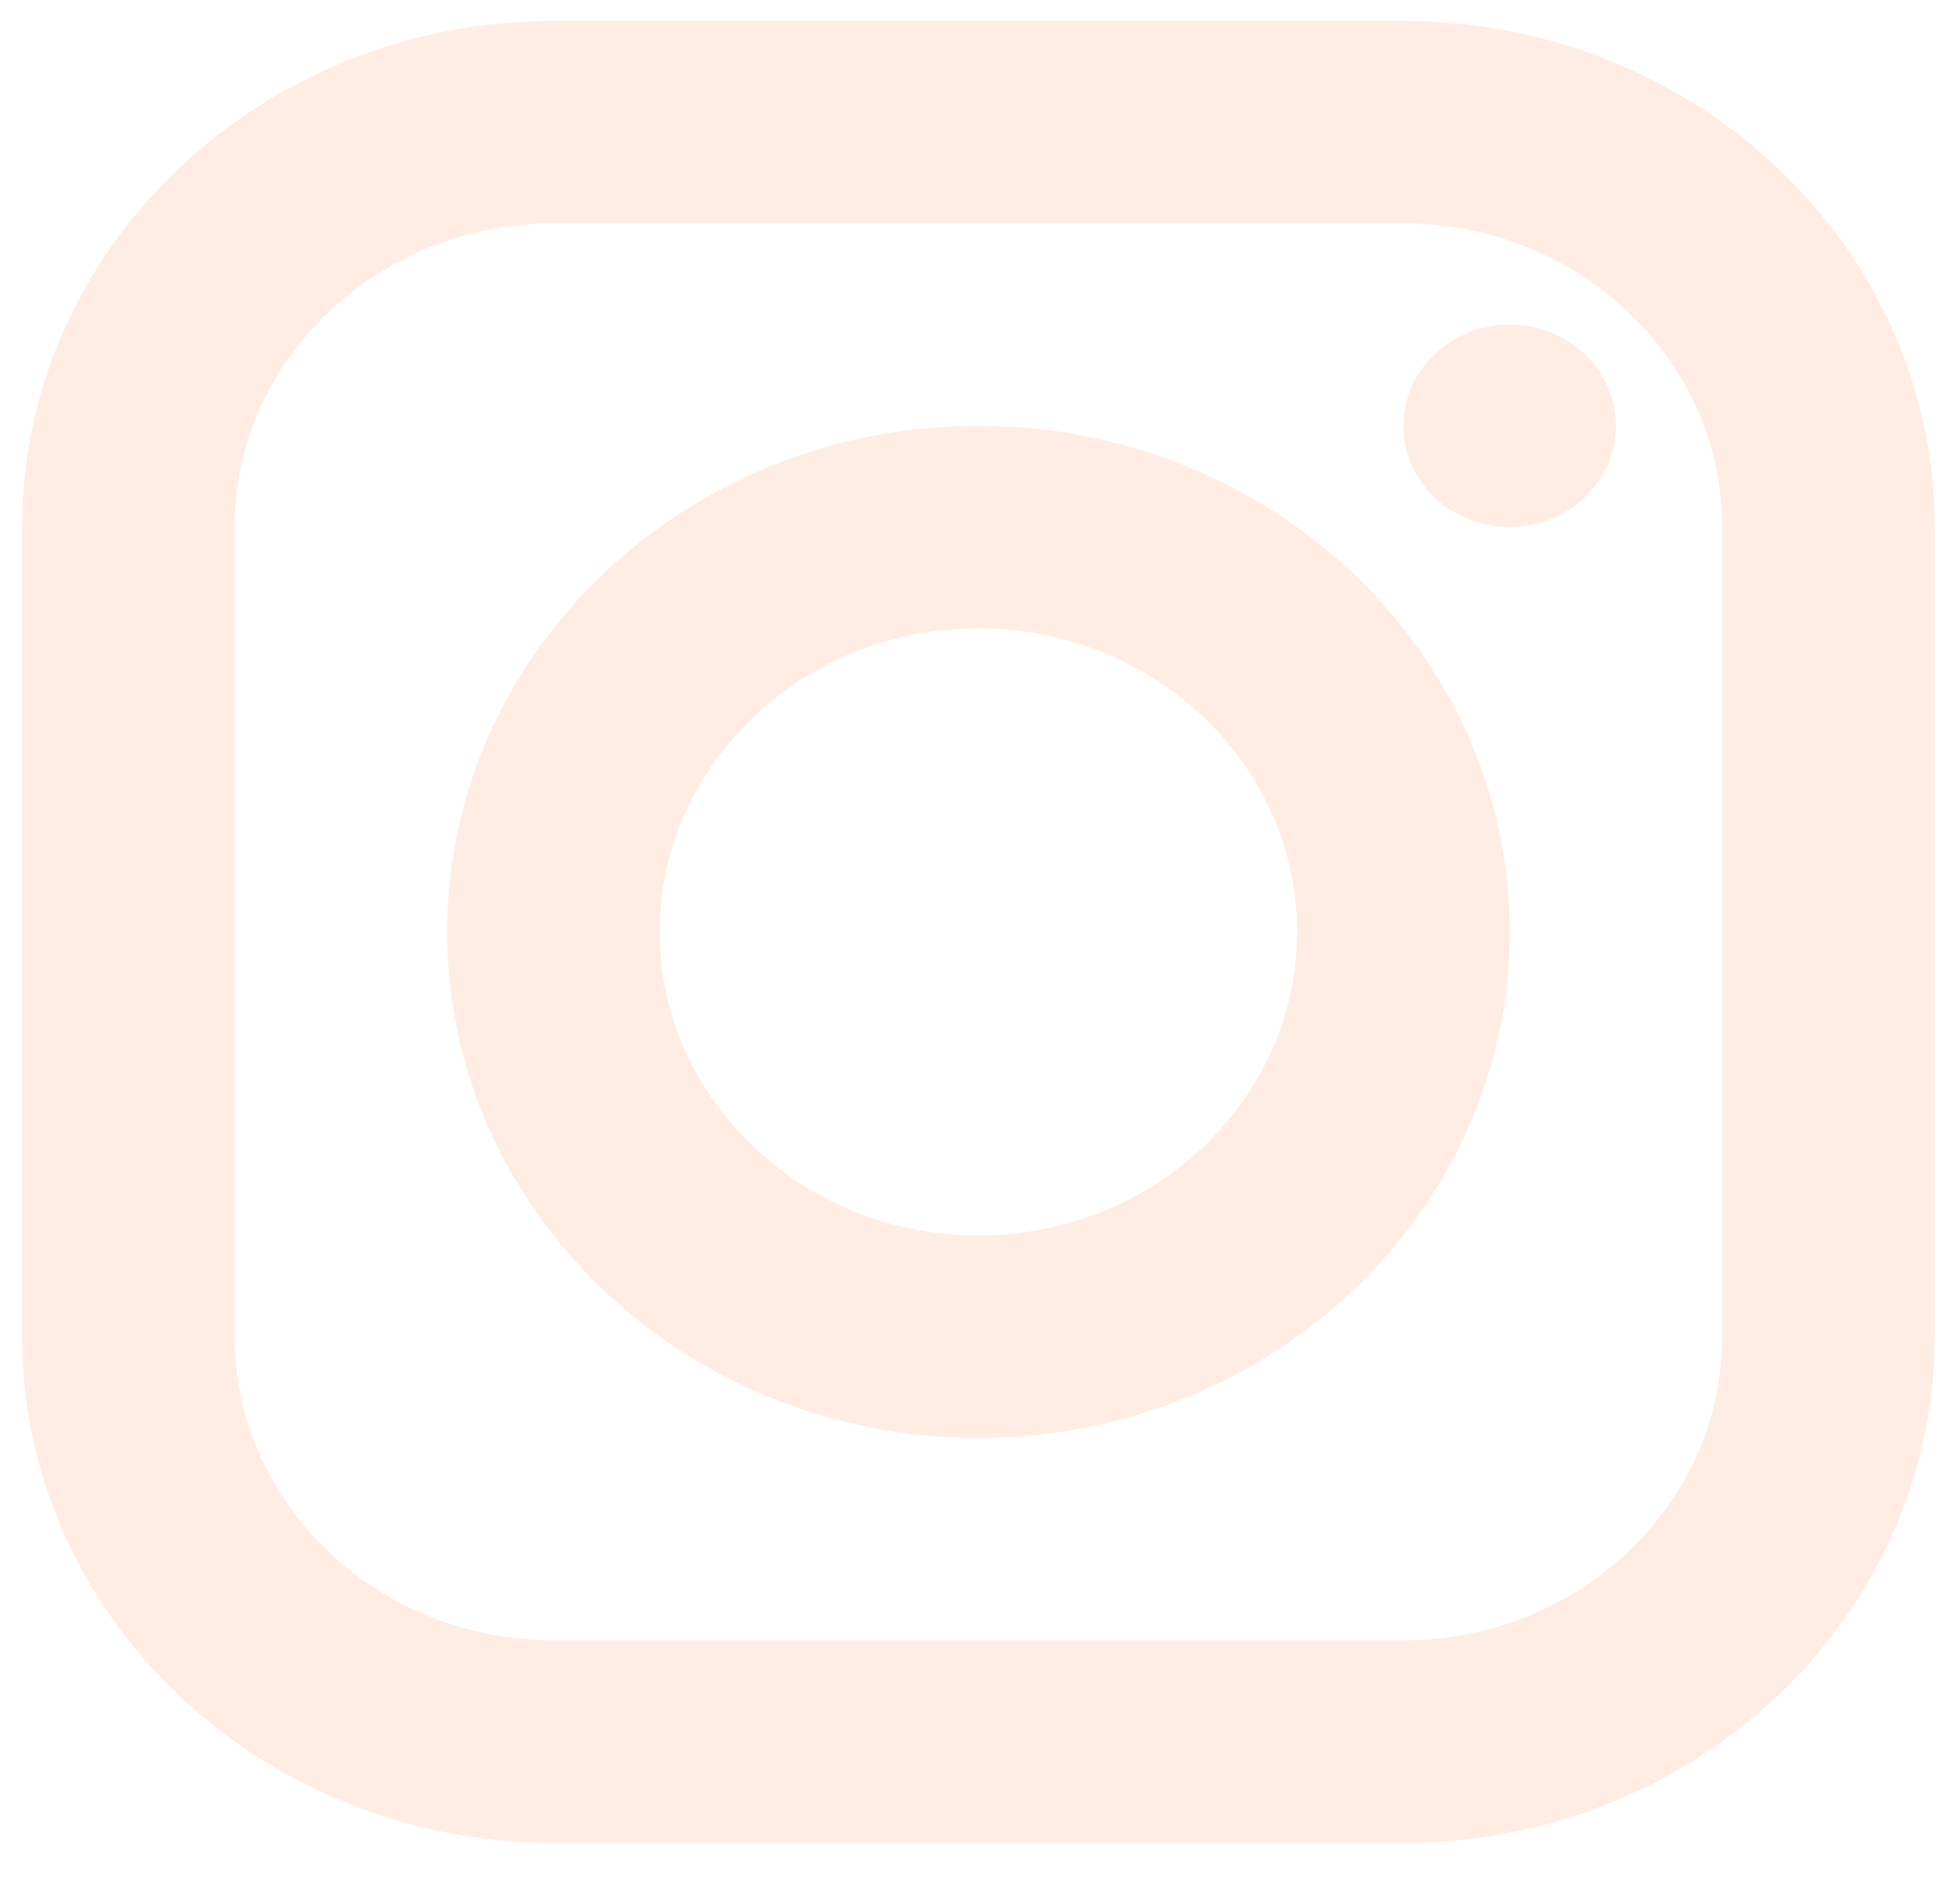
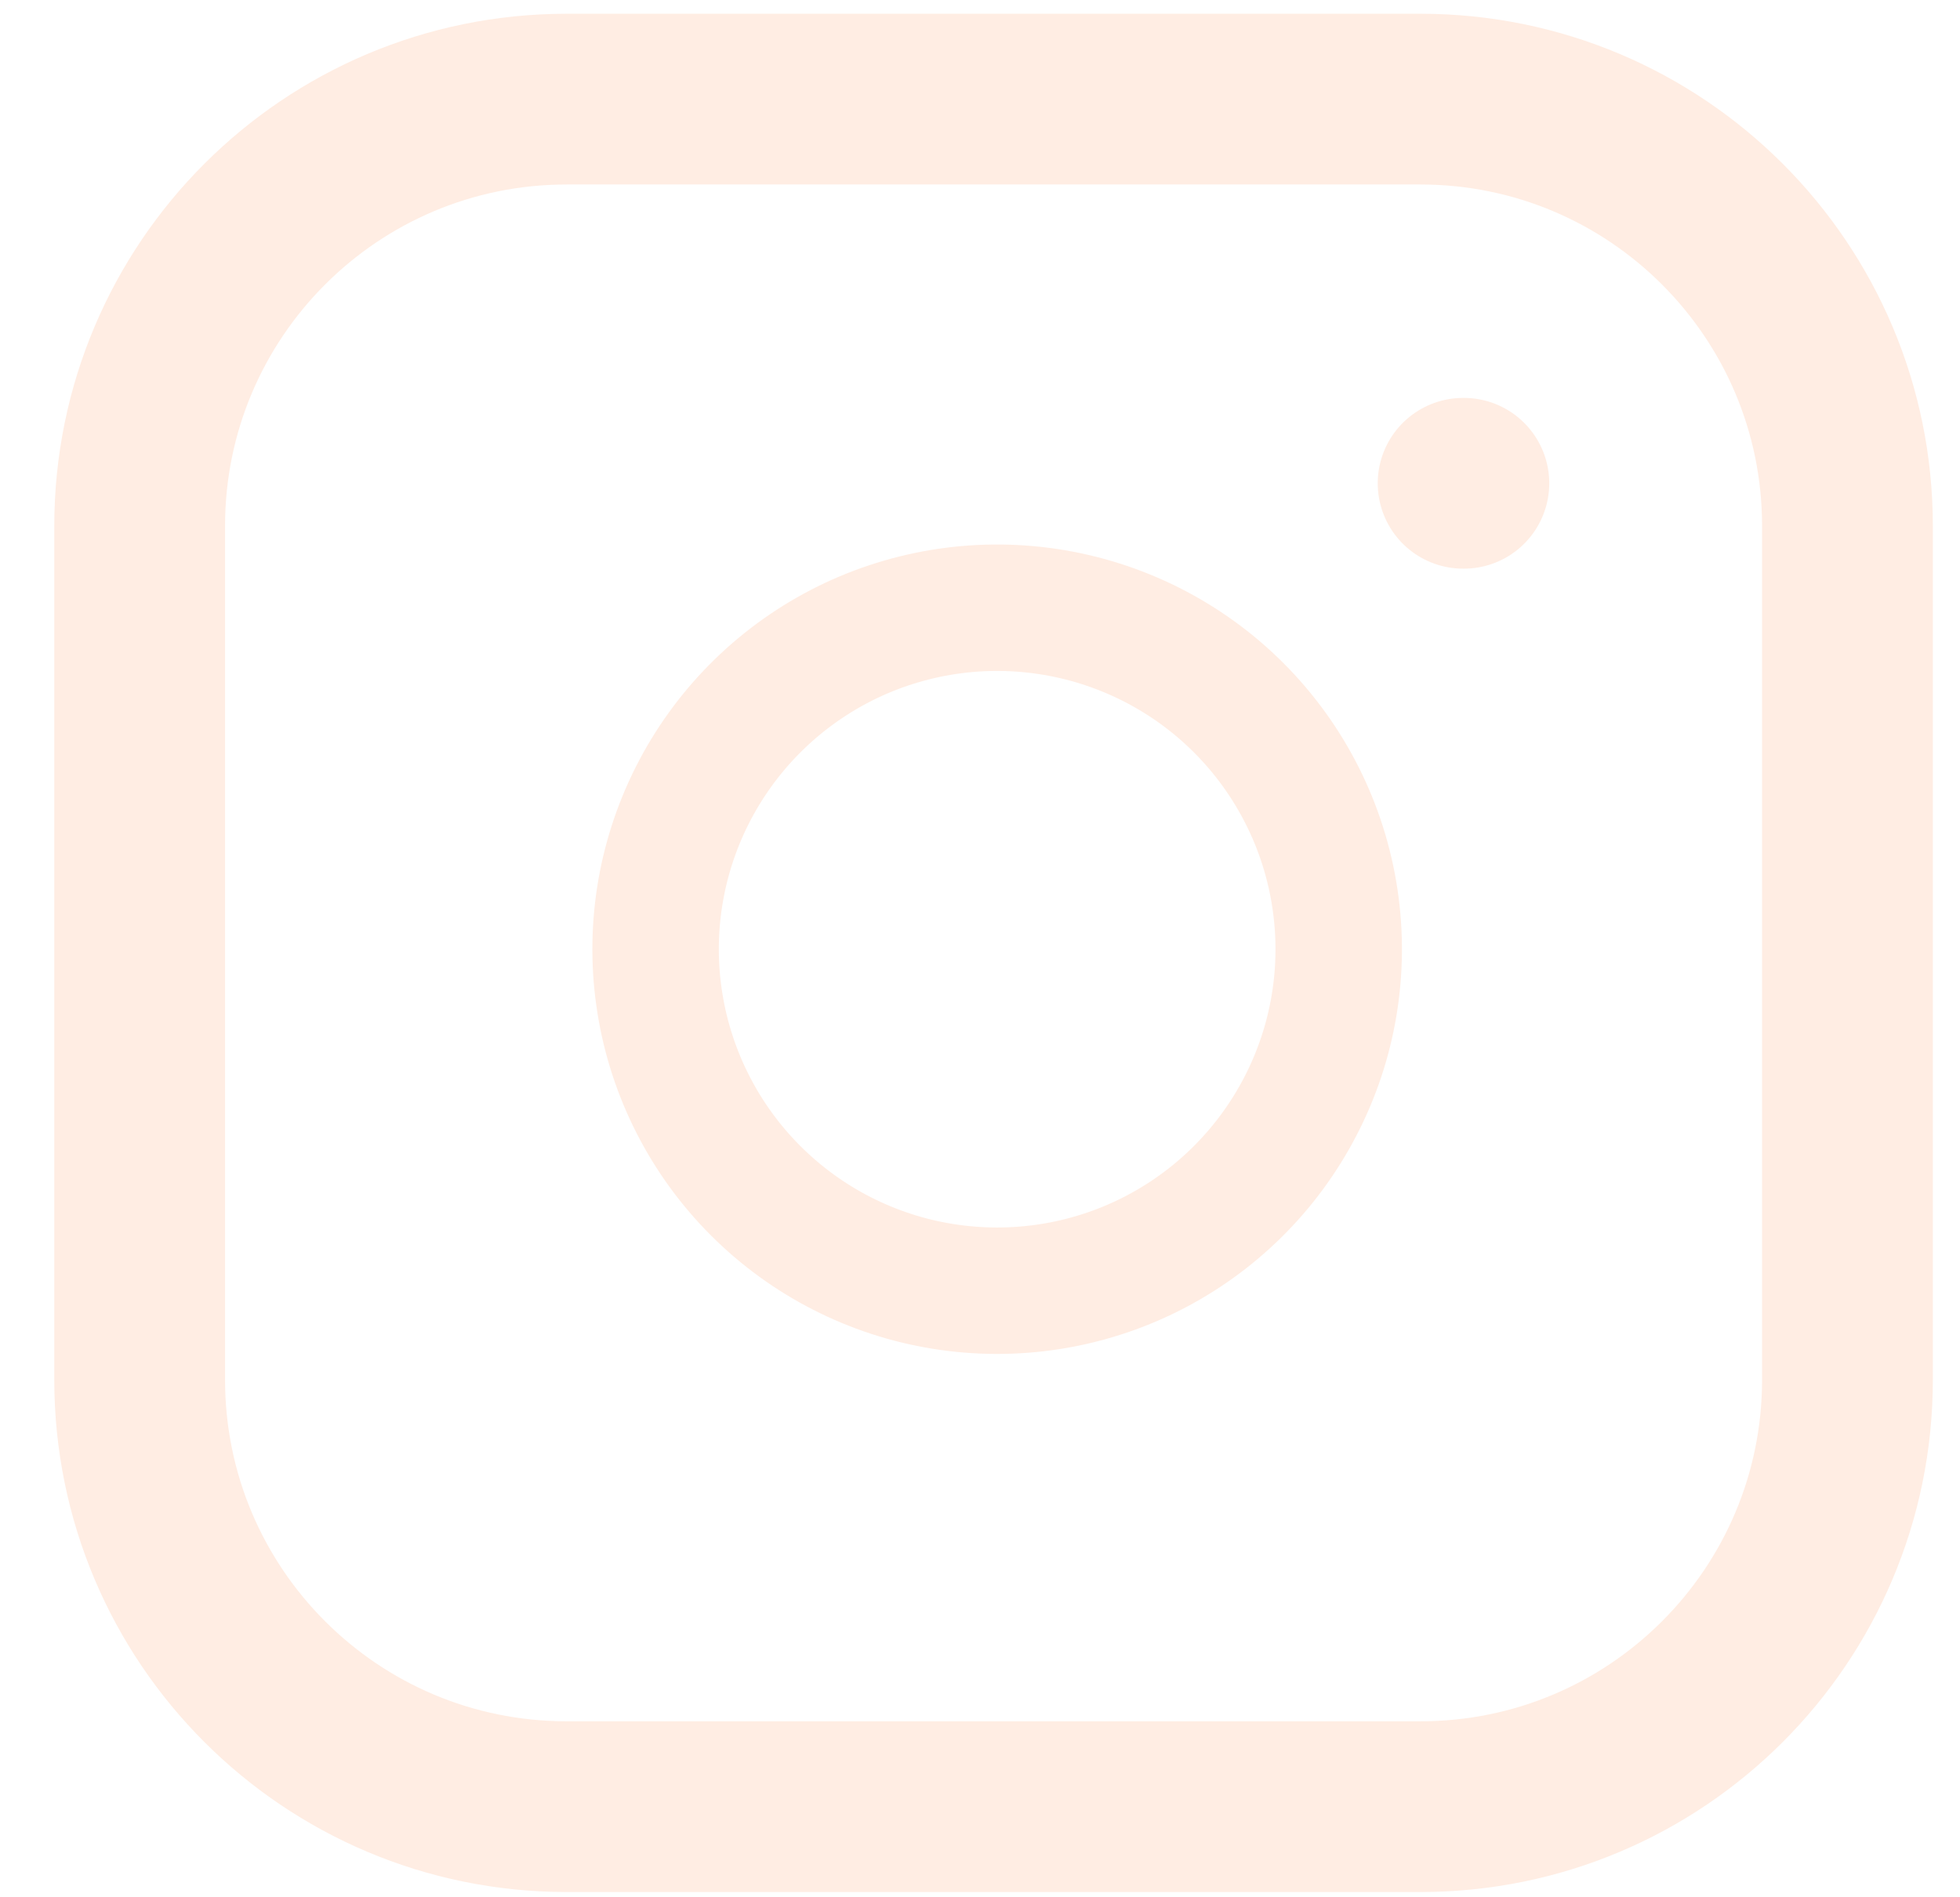
- <svg xmlns="http://www.w3.org/2000/svg" width="29" height="28" viewBox="0 0 29 28" fill="none">
-   <path d="M8.188 0.31C3.853 0.31 0.327 3.668 0.327 7.796V19.774C0.327 23.902 3.853 27.26 8.188 27.26H20.765C25.099 27.26 28.625 23.902 28.625 19.774V7.796C28.625 3.668 25.099 0.31 20.765 0.31H8.188ZM8.188 3.304H20.765C23.365 3.304 25.481 5.319 25.481 7.796V19.774C25.481 22.25 23.365 24.265 20.765 24.265H8.188C5.587 24.265 3.471 22.25 3.471 19.774V7.796C3.471 5.319 5.587 3.304 8.188 3.304ZM22.337 4.801C21.92 4.801 21.52 4.959 21.225 5.24C20.93 5.521 20.765 5.901 20.765 6.299C20.765 6.696 20.93 7.076 21.225 7.357C21.52 7.638 21.92 7.796 22.337 7.796C22.754 7.796 23.153 7.638 23.448 7.357C23.743 7.076 23.909 6.696 23.909 6.299C23.909 5.901 23.743 5.521 23.448 5.24C23.153 4.959 22.754 4.801 22.337 4.801ZM14.476 6.299C10.142 6.299 6.616 9.657 6.616 13.785C6.616 17.913 10.142 21.271 14.476 21.271C18.81 21.271 22.337 17.913 22.337 13.785C22.337 9.657 18.81 6.299 14.476 6.299ZM14.476 9.293C17.076 9.293 19.192 11.308 19.192 13.785C19.192 16.261 17.076 18.276 14.476 18.276C11.876 18.276 9.76 16.261 9.76 13.785C9.76 11.308 11.876 9.293 14.476 9.293Z" fill="#FFEDE3" />
+ <svg xmlns="http://www.w3.org/2000/svg" width="31" height="30" viewBox="0 0 31 30" fill="none">
+   <path d="M22.467 1.568H8.962C5.232 1.568 2.209 4.592 2.209 8.321V21.826C2.209 25.556 5.232 28.579 8.962 28.579H22.467C26.197 28.579 29.22 25.556 29.22 21.826V8.321C29.22 4.592 26.197 1.568 22.467 1.568Z" stroke="#FFEDE3" stroke-width="2.701" stroke-linecap="round" stroke-linejoin="round" />
+   <path d="M21.115 14.223C21.282 15.347 21.09 16.495 20.566 17.503C20.043 18.512 19.215 19.33 18.2 19.841C17.185 20.352 16.035 20.529 14.913 20.349C13.791 20.169 12.755 19.639 11.951 18.835C11.148 18.032 10.618 16.995 10.438 15.874C10.257 14.752 10.435 13.602 10.946 12.587C11.457 11.572 12.275 10.744 13.283 10.22C14.292 9.697 15.44 9.505 16.564 9.672C17.71 9.842 18.772 10.376 19.591 11.195C20.411 12.015 20.945 13.076 21.115 14.223Z" stroke="#FFEDE3" stroke-width="2" stroke-linecap="round" stroke-linejoin="round" />
+   <path d="M23.141 7.645H23.153" stroke="#FFEDE3" stroke-width="2.701" stroke-linecap="round" stroke-linejoin="round" />
</svg>
